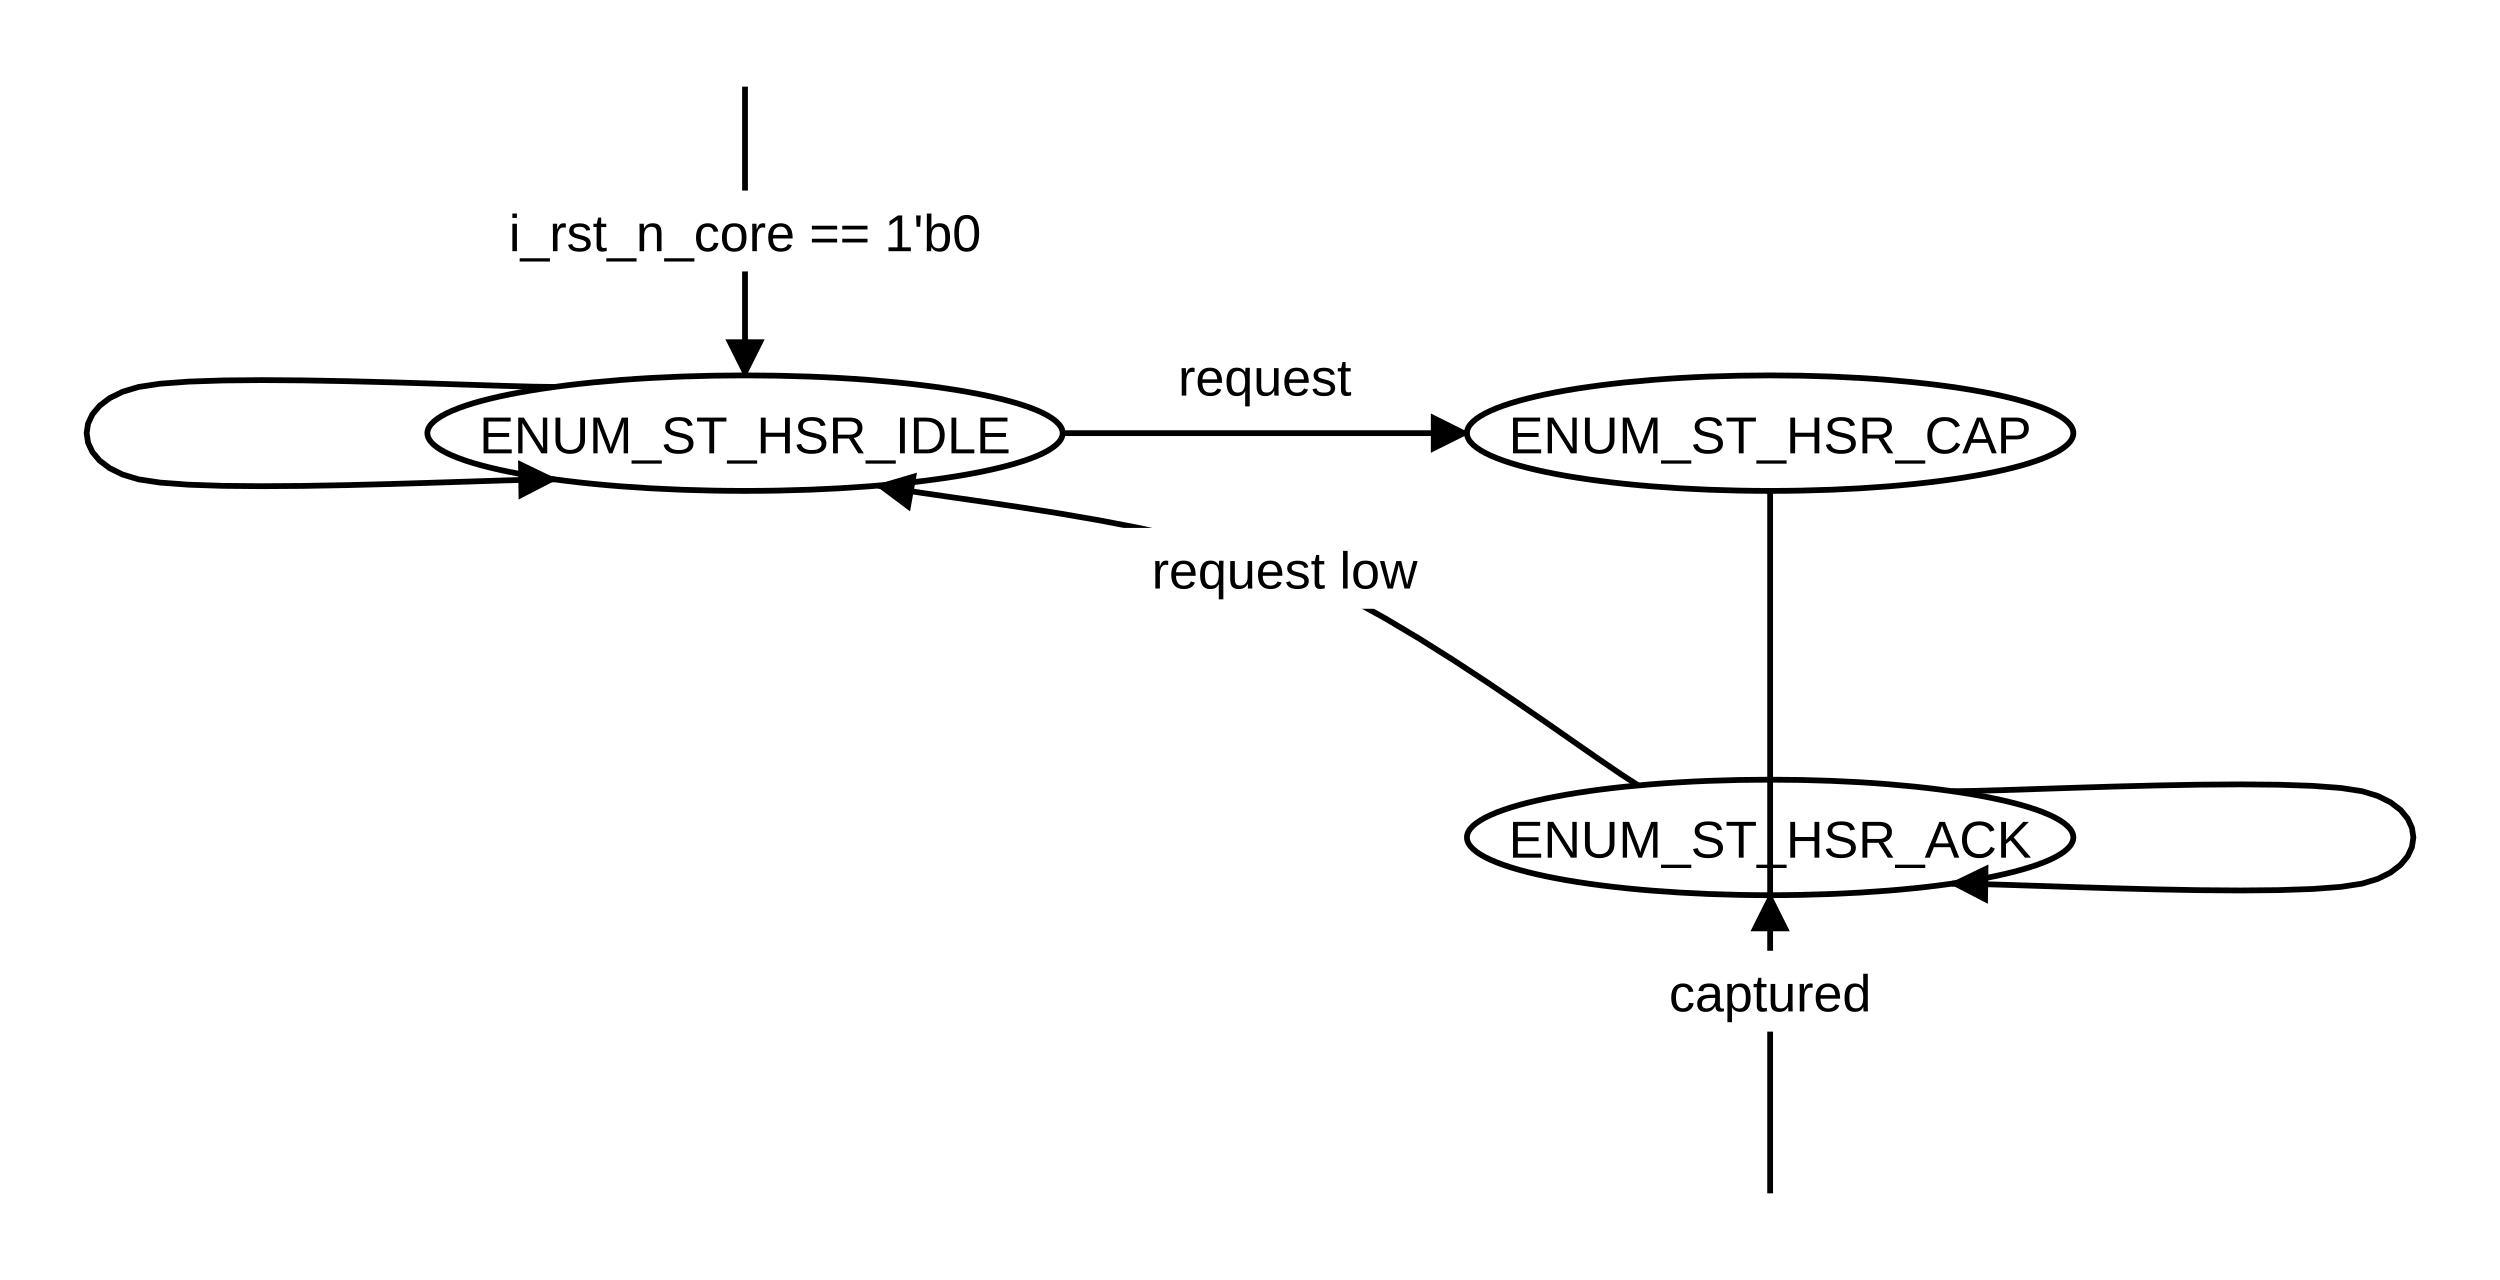
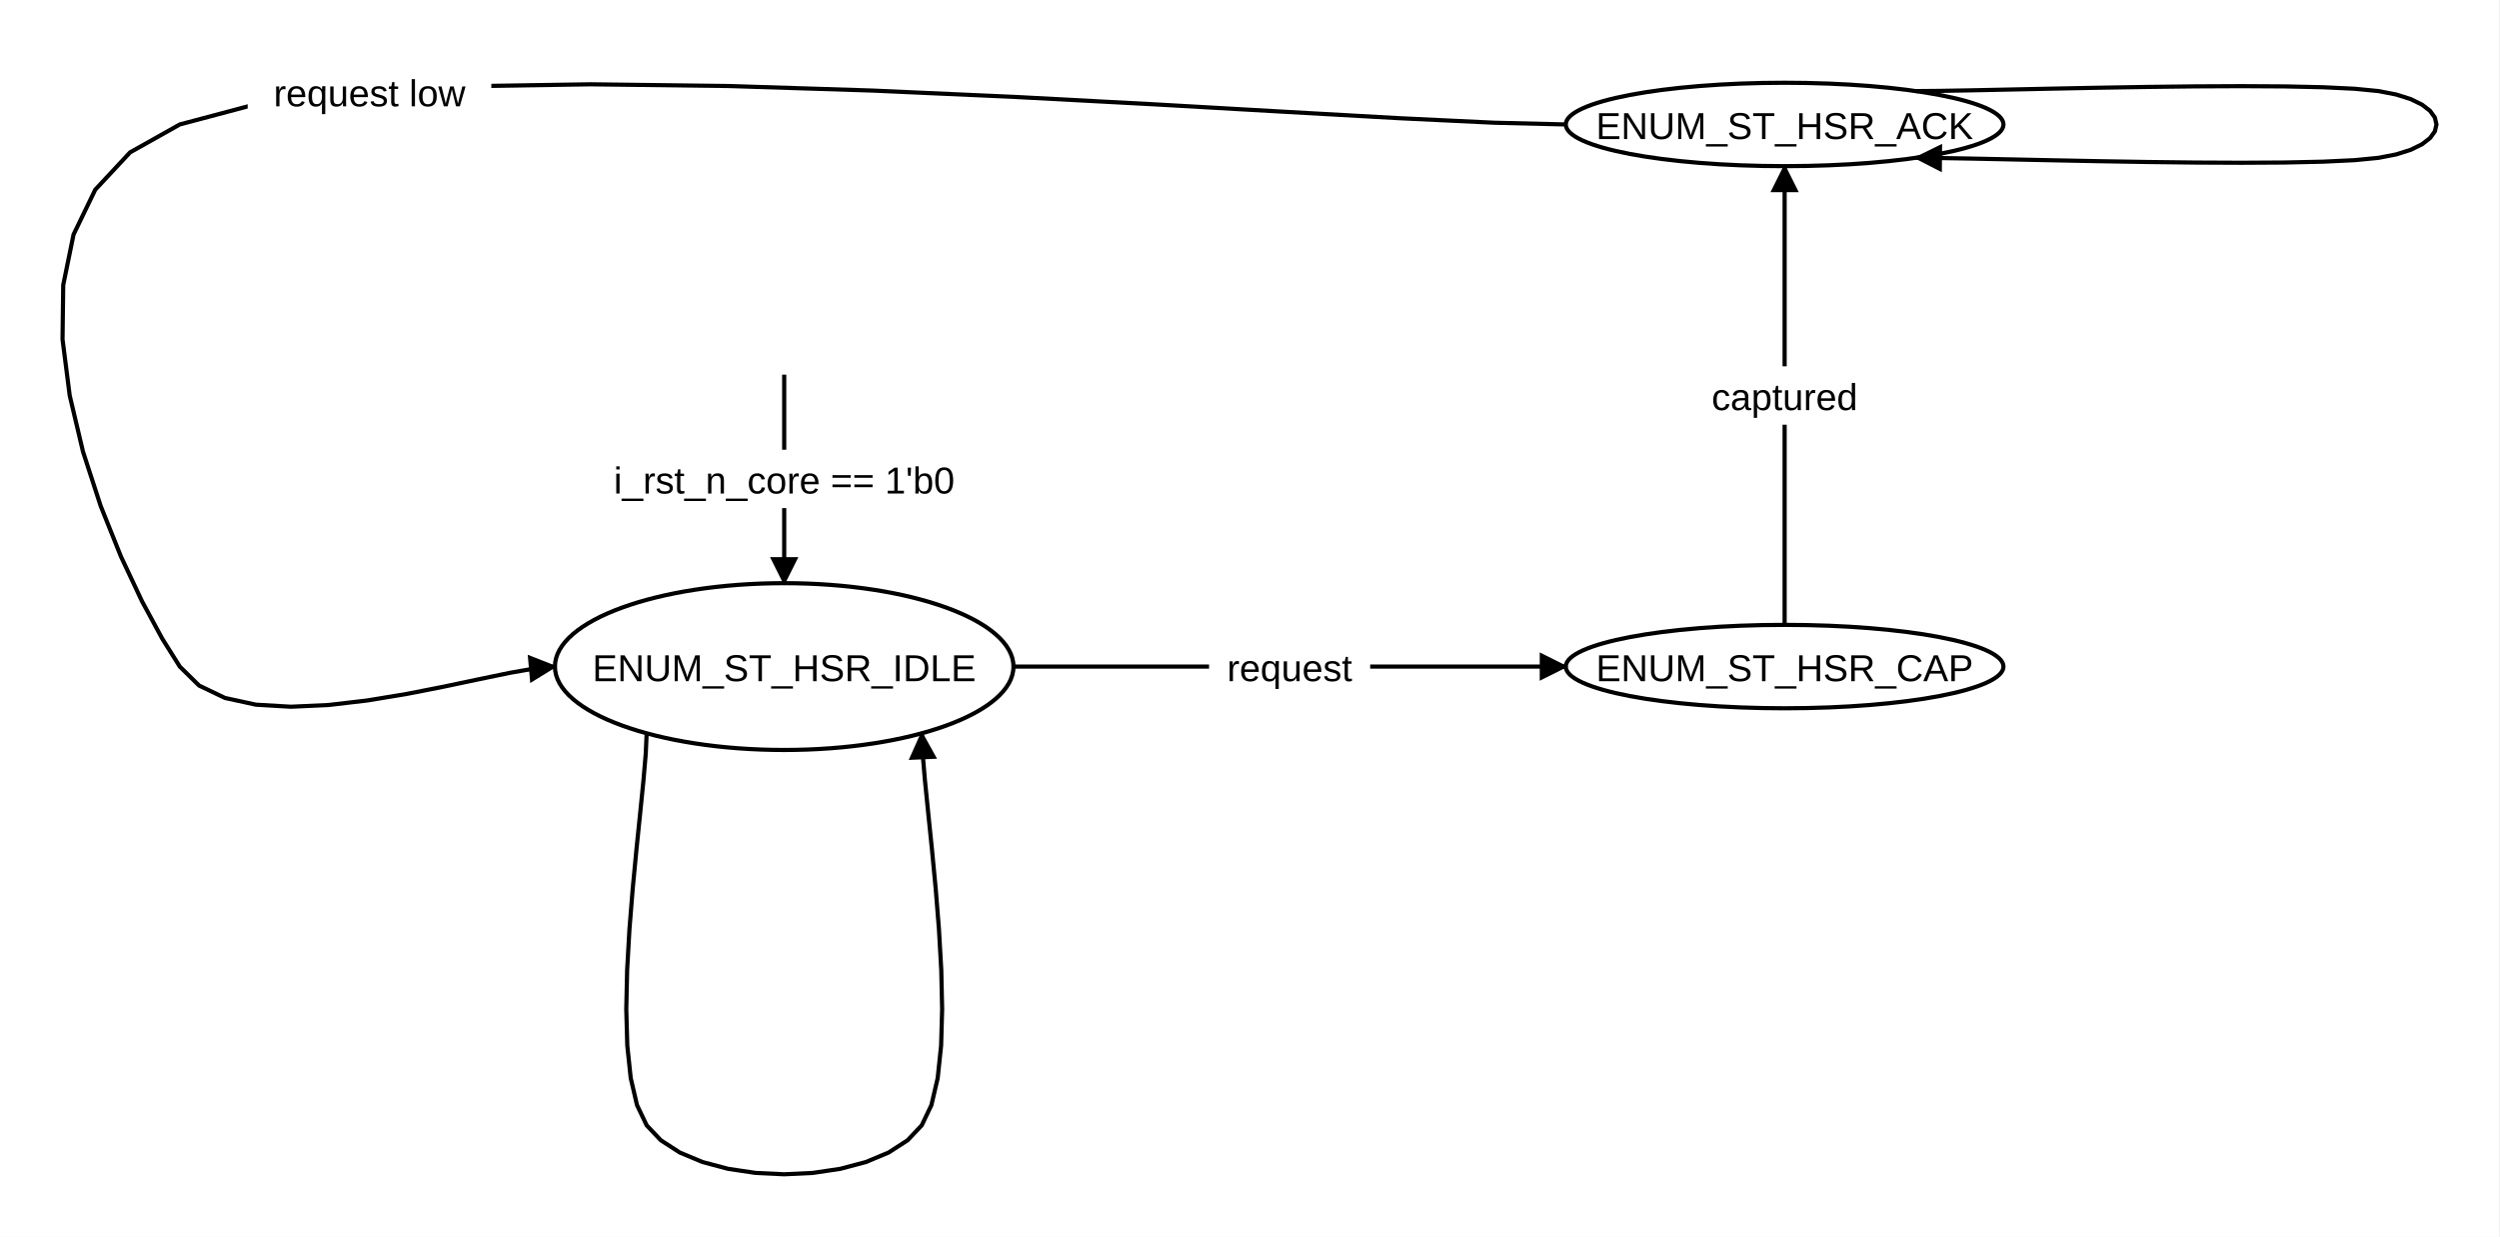
- <svg xmlns="http://www.w3.org/2000/svg" width="865.75" height="443.252" viewBox="12 30 865.75 443.252" font-family="Arial, Helvetica, sans-serif" font-size="18">
-   <rect x="12" y="30" width="865.75" height="443.252" fill="#FFFFFF" />
-   <ellipse cx="270" cy="180" rx="110" ry="20" fill="#FFFFFF" stroke="#000000" stroke-width="2" />
-   <text x="270" y="187" text-anchor="middle">ENUM_ST_HSR_IDLE</text>
-   <ellipse cx="625" cy="180" rx="105" ry="20" fill="#FFFFFF" stroke="#000000" stroke-width="2" />
-   <text x="625" y="187" text-anchor="middle">ENUM_ST_HSR_CAP</text>
-   <ellipse cx="625" cy="320" rx="105" ry="20" fill="#FFFFFF" stroke="#000000" stroke-width="2" />
-   <text x="625" y="327" text-anchor="middle">ENUM_ST_HSR_ACK</text>
-   <path d="M 270 60 L 270 62.416 L 270 65.44 L 270 68.984 L 270 72.963 L 270 77.289 L 270 81.875 L 270 86.635 L 270 91.481 L 270 96.328 L 270 101.088 L 270 105.674 L 270 110 L 270 114.326 L 270 118.912 L 270 123.672 L 270 128.519 L 270 133.365 L 270 138.125 L 270 142.711 L 270 147.037 L 270 151.016 L 270 154.56 L 270 157.584 L 270 160" fill="none" stroke="#000000" stroke-width="2.0" />
-   <polygon points="270,160 264,148 276,148" fill="#000000" stroke="#000000" stroke-width="1" />
-   <rect x="167" y="96" width="206" height="28" fill="#FFFFFF" stroke="none" />
-   <text x="270" y="117" text-anchor="middle">i_rst_n_core == 1'b0</text>
-   <path d="M 579.333 301.991 L 573.474 298.21 L 566.222 293.274 L 557.757 287.393 L 548.262 280.779 L 537.916 273.643 L 526.9 266.196 L 515.396 258.65 L 503.583 251.216 L 491.643 244.104 L 479.756 237.527 L 468.104 231.695 L 456.866 226.82 L 445.326 222.712 L 432.829 219.02 L 419.653 215.714 L 406.073 212.761 L 392.365 210.131 L 378.806 207.793 L 365.673 205.716 L 353.241 203.87 L 341.787 202.222 L 331.587 200.742 L 322.918 199.399 L 316.055 198.163" fill="none" stroke="#000000" stroke-width="2.0" />
-   <polygon points="316.055,198.163 328.929,194.386 326.801,206.196" fill="#000000" stroke="#000000" stroke-width="1" />
-   <rect x="398.416" y="212.82" width="116.9" height="28" fill="#FFFFFF" stroke="none" />
-   <text x="456.866" y="233.82" text-anchor="middle">request low</text>
-   <path d="M 380 180 L 383.246 180 L 387.286 180 L 392.012 180 L 397.315 180 L 403.087 180 L 409.219 180 L 415.603 180 L 422.13 180 L 428.691 180 L 435.179 180 L 441.485 180 L 447.5 180 L 453.597 180 L 460.133 180 L 466.973 180 L 473.981 180 L 481.025 180 L 487.969 180 L 494.678 180 L 501.019 180 L 506.855 180 L 512.054 180 L 516.481 180 L 520 180" fill="none" stroke="#000000" stroke-width="2.0" />
-   <polygon points="520,180 508,186 508,174" fill="#000000" stroke="#000000" stroke-width="1" />
-   <rect x="411.35" y="146" width="77.3" height="28" fill="#FFFFFF" stroke="none" />
-   <text x="450" y="167" text-anchor="middle">request</text>
-   <path d="M 625 200 L 625 212.679 L 625 230.046 L 625 251.094 L 625 274.815 L 625 300.203 L 625 326.25 L 625 351.95 L 625 376.296 L 625 398.281 L 625 416.898 L 625 431.14 L 625 440 L 625 443.252 L 625 441.852 L 625 436.562 L 625 428.148 L 625 417.373 L 625 405 L 625 391.794 L 625 378.519 L 625 365.938 L 625 354.815 L 625 345.914 L 625 340" fill="none" stroke="#000000" stroke-width="2.0" />
-   <polygon points="625,340 631,352 619,352" fill="#000000" stroke="#000000" stroke-width="1" />
-   <rect x="581.4" y="359.252" width="87.2" height="28" fill="#FFFFFF" stroke="none" />
-   <text x="625" y="380.252" text-anchor="middle">captured</text>
-   <path d="M 204 164 L 196.583 163.898 L 186.667 163.63 L 174.75 163.25 L 161.333 162.815 L 146.917 162.38 L 132 162 L 117.083 161.731 L 102.667 161.63 L 89.25 161.75 L 77.333 162.148 L 67.417 162.88 L 60 164 L 54.5 165.648 L 50 167.852 L 46.5 170.5 L 44 173.481 L 42.5 176.685 L 42 180 L 42.5 183.315 L 44 186.519 L 46.5 189.5 L 50 192.148 L 54.5 194.352 L 60 196 L 67.417 197.12 L 77.333 197.852 L 89.25 198.25 L 102.667 198.37 L 117.083 198.269 L 132 198 L 146.917 197.62 L 161.333 197.185 L 174.75 196.75 L 186.667 196.37 L 196.583 196.102 L 204 196" fill="none" stroke="#000000" stroke-width="2.0" />
-   <polygon points="204,196 192.084,202.164 191.919,190.165" fill="#000000" stroke="#000000" stroke-width="1" />
-   <path d="M 688 304 L 695.314 303.898 L 705.093 303.63 L 716.844 303.25 L 730.074 302.815 L 744.291 302.38 L 759 302 L 773.709 301.731 L 787.926 301.63 L 801.156 301.75 L 812.907 302.148 L 822.686 302.88 L 830 304 L 835.424 305.648 L 839.861 307.852 L 843.312 310.5 L 845.778 313.481 L 847.257 316.685 L 847.75 320 L 847.257 323.315 L 845.778 326.519 L 843.312 329.5 L 839.861 332.148 L 835.424 334.352 L 830 336 L 822.686 337.12 L 812.907 337.852 L 801.156 338.25 L 787.926 338.37 L 773.709 338.269 L 759 338 L 744.291 337.62 L 730.074 337.185 L 716.844 336.75 L 705.093 336.37 L 695.314 336.102 L 688 336" fill="none" stroke="#000000" stroke-width="2.0" />
-   <polygon points="688,336 700.082,330.168 699.915,342.167" fill="#000000" stroke="#000000" stroke-width="1" />
+ <svg xmlns="http://www.w3.org/2000/svg" width="1199.01" height="593.192" viewBox="-106.257 120.308 1199.01 593.192" font-family="Arial, Helvetica, sans-serif" font-size="18">
+   <rect x="-106.257" y="120.308" width="1199.01" height="593.192" fill="#FFFFFF" />
+   <ellipse cx="270" cy="440" rx="110" ry="40" fill="#FFFFFF" stroke="#000000" stroke-width="2" />
+   <text x="270" y="447" text-anchor="middle">ENUM_ST_HSR_IDLE</text>
+   <ellipse cx="750" cy="440" rx="105" ry="20" fill="#FFFFFF" stroke="#000000" stroke-width="2" />
+   <text x="750" y="447" text-anchor="middle">ENUM_ST_HSR_CAP</text>
+   <ellipse cx="750" cy="180" rx="105" ry="20" fill="#FFFFFF" stroke="#000000" stroke-width="2" />
+   <text x="750" y="187" text-anchor="middle">ENUM_ST_HSR_ACK</text>
+   <path d="M 270 300 L 270 302.416 L 270 305.44 L 270 308.984 L 270 312.963 L 270 317.289 L 270 321.875 L 270 326.635 L 270 331.481 L 270 336.328 L 270 341.088 L 270 345.674 L 270 350 L 270 354.326 L 270 358.912 L 270 363.672 L 270 368.519 L 270 373.365 L 270 378.125 L 270 382.711 L 270 387.037 L 270 391.016 L 270 394.56 L 270 397.584 L 270 400" fill="none" stroke="#000000" stroke-width="2.0" />
+   <polygon points="270,400 264,388 276,388" fill="#000000" stroke="#000000" stroke-width="1" />
+   <rect x="167" y="336" width="206" height="28" fill="#FFFFFF" stroke="none" />
+   <text x="270" y="357" text-anchor="middle">i_rst_n_core == 1'b0</text>
+   <path d="M 645 180 L 610.749 179.172 L 564.954 176.991 L 509.922 173.906 L 447.963 170.37 L 381.386 166.834 L 312.5 163.75 L 243.614 161.568 L 177.037 160.741 L 115.078 161.719 L 60.046 164.954 L 14.251 170.897 L -20 180 L -43.856 193.391 L -60.567 211.296 L -70.977 232.812 L -75.926 257.037 L -76.257 283.067 L -72.812 310 L -66.434 336.933 L -57.963 362.963 L -48.242 387.188 L -38.113 408.704 L -28.419 426.609 L -20 440 L -10.729 449.103 L 1.667 455.046 L 16.562 458.281 L 33.333 459.259 L 51.354 458.432 L 70 456.25 L 88.646 453.166 L 106.667 449.63 L 123.438 446.094 L 138.333 443.009 L 150.729 440.828 L 160 440" fill="none" stroke="#000000" stroke-width="2.0" />
+   <polygon points="160,440 148.581,447.043 147.514,435.091" fill="#000000" stroke="#000000" stroke-width="1" />
+   <rect x="12.582" y="150.308" width="116.9" height="28" fill="#FFFFFF" stroke="none" />
+   <text x="71.032" y="171.308" text-anchor="middle">request low</text>
+   <path d="M 380 440 L 386.266 440 L 394.086 440 L 403.242 440 L 413.519 440 L 424.698 440 L 436.562 440 L 448.896 440 L 461.481 440 L 474.102 440 L 486.539 440 L 498.578 440 L 510 440 L 521.505 440 L 533.773 440 L 546.562 440 L 559.63 440 L 572.731 440 L 585.625 440 L 598.067 440 L 609.815 440 L 620.625 440 L 630.255 440 L 638.461 440 L 645 440" fill="none" stroke="#000000" stroke-width="2.0" />
+   <polygon points="645,440 633,446 633,434" fill="#000000" stroke="#000000" stroke-width="1" />
+   <rect x="473.85" y="426" width="77.3" height="28" fill="#FFFFFF" stroke="none" />
+   <text x="512.5" y="447" text-anchor="middle">request</text>
+   <path d="M 750 420 L 750 414.685 L 750 408.032 L 750 400.234 L 750 391.481 L 750 381.965 L 750 371.875 L 750 361.403 L 750 350.741 L 750 340.078 L 750 329.606 L 750 319.517 L 750 310 L 750 300.483 L 750 290.394 L 750 279.922 L 750 269.259 L 750 258.597 L 750 248.125 L 750 238.035 L 750 228.519 L 750 219.766 L 750 211.968 L 750 205.315 L 750 200" fill="none" stroke="#000000" stroke-width="2.0" />
+   <polygon points="750,200 756,212 744,212" fill="#000000" stroke="#000000" stroke-width="1" />
+   <rect x="706.4" y="296" width="87.2" height="28" fill="#FFFFFF" stroke="none" />
+   <text x="750" y="317" text-anchor="middle">captured</text>
+   <path d="M 204 472 L 203.58 481.683 L 202.472 494.63 L 200.906 510.188 L 199.111 527.704 L 197.316 546.525 L 195.75 566 L 194.642 585.475 L 194.222 604.296 L 194.719 621.812 L 196.361 637.37 L 199.378 650.317 L 204 660 L 210.799 667.181 L 219.889 673.056 L 230.812 677.625 L 243.111 680.889 L 256.326 682.847 L 270 683.5 L 283.674 682.847 L 296.889 680.889 L 309.188 677.625 L 320.111 673.056 L 329.201 667.181 L 336 660 L 340.622 650.317 L 343.639 637.37 L 345.281 621.812 L 345.778 604.296 L 345.358 585.475 L 344.25 566 L 342.684 546.525 L 340.889 527.704 L 339.094 510.188 L 337.528 494.63 L 336.42 481.683 L 336 472" fill="none" stroke="#000000" stroke-width="2.0" />
+   <polygon points="336,472 342.515,483.729 330.526,484.249" fill="#000000" stroke="#000000" stroke-width="1" />
+   <path d="M 813 164 L 824.434 163.898 L 839.722 163.63 L 858.094 163.25 L 878.778 162.815 L 901.003 162.38 L 924 162 L 946.997 161.731 L 969.222 161.63 L 989.906 161.75 L 1008.28 162.148 L 1023.57 162.88 L 1035 164 L 1043.48 165.648 L 1050.42 167.852 L 1055.81 170.5 L 1059.67 173.481 L 1061.98 176.685 L 1062.75 180 L 1061.98 183.315 L 1059.67 186.519 L 1055.81 189.5 L 1050.42 192.148 L 1043.48 194.352 L 1035 196 L 1023.57 197.12 L 1008.28 197.852 L 989.906 198.25 L 969.222 198.37 L 946.997 198.269 L 924 198 L 901.003 197.62 L 878.778 197.185 L 858.094 196.75 L 839.722 196.37 L 824.434 196.102 L 813 196" fill="none" stroke="#000000" stroke-width="2.0" />
+   <polygon points="813,196 825.053,190.107 824.946,202.107" fill="#000000" stroke="#000000" stroke-width="1" />
</svg>
